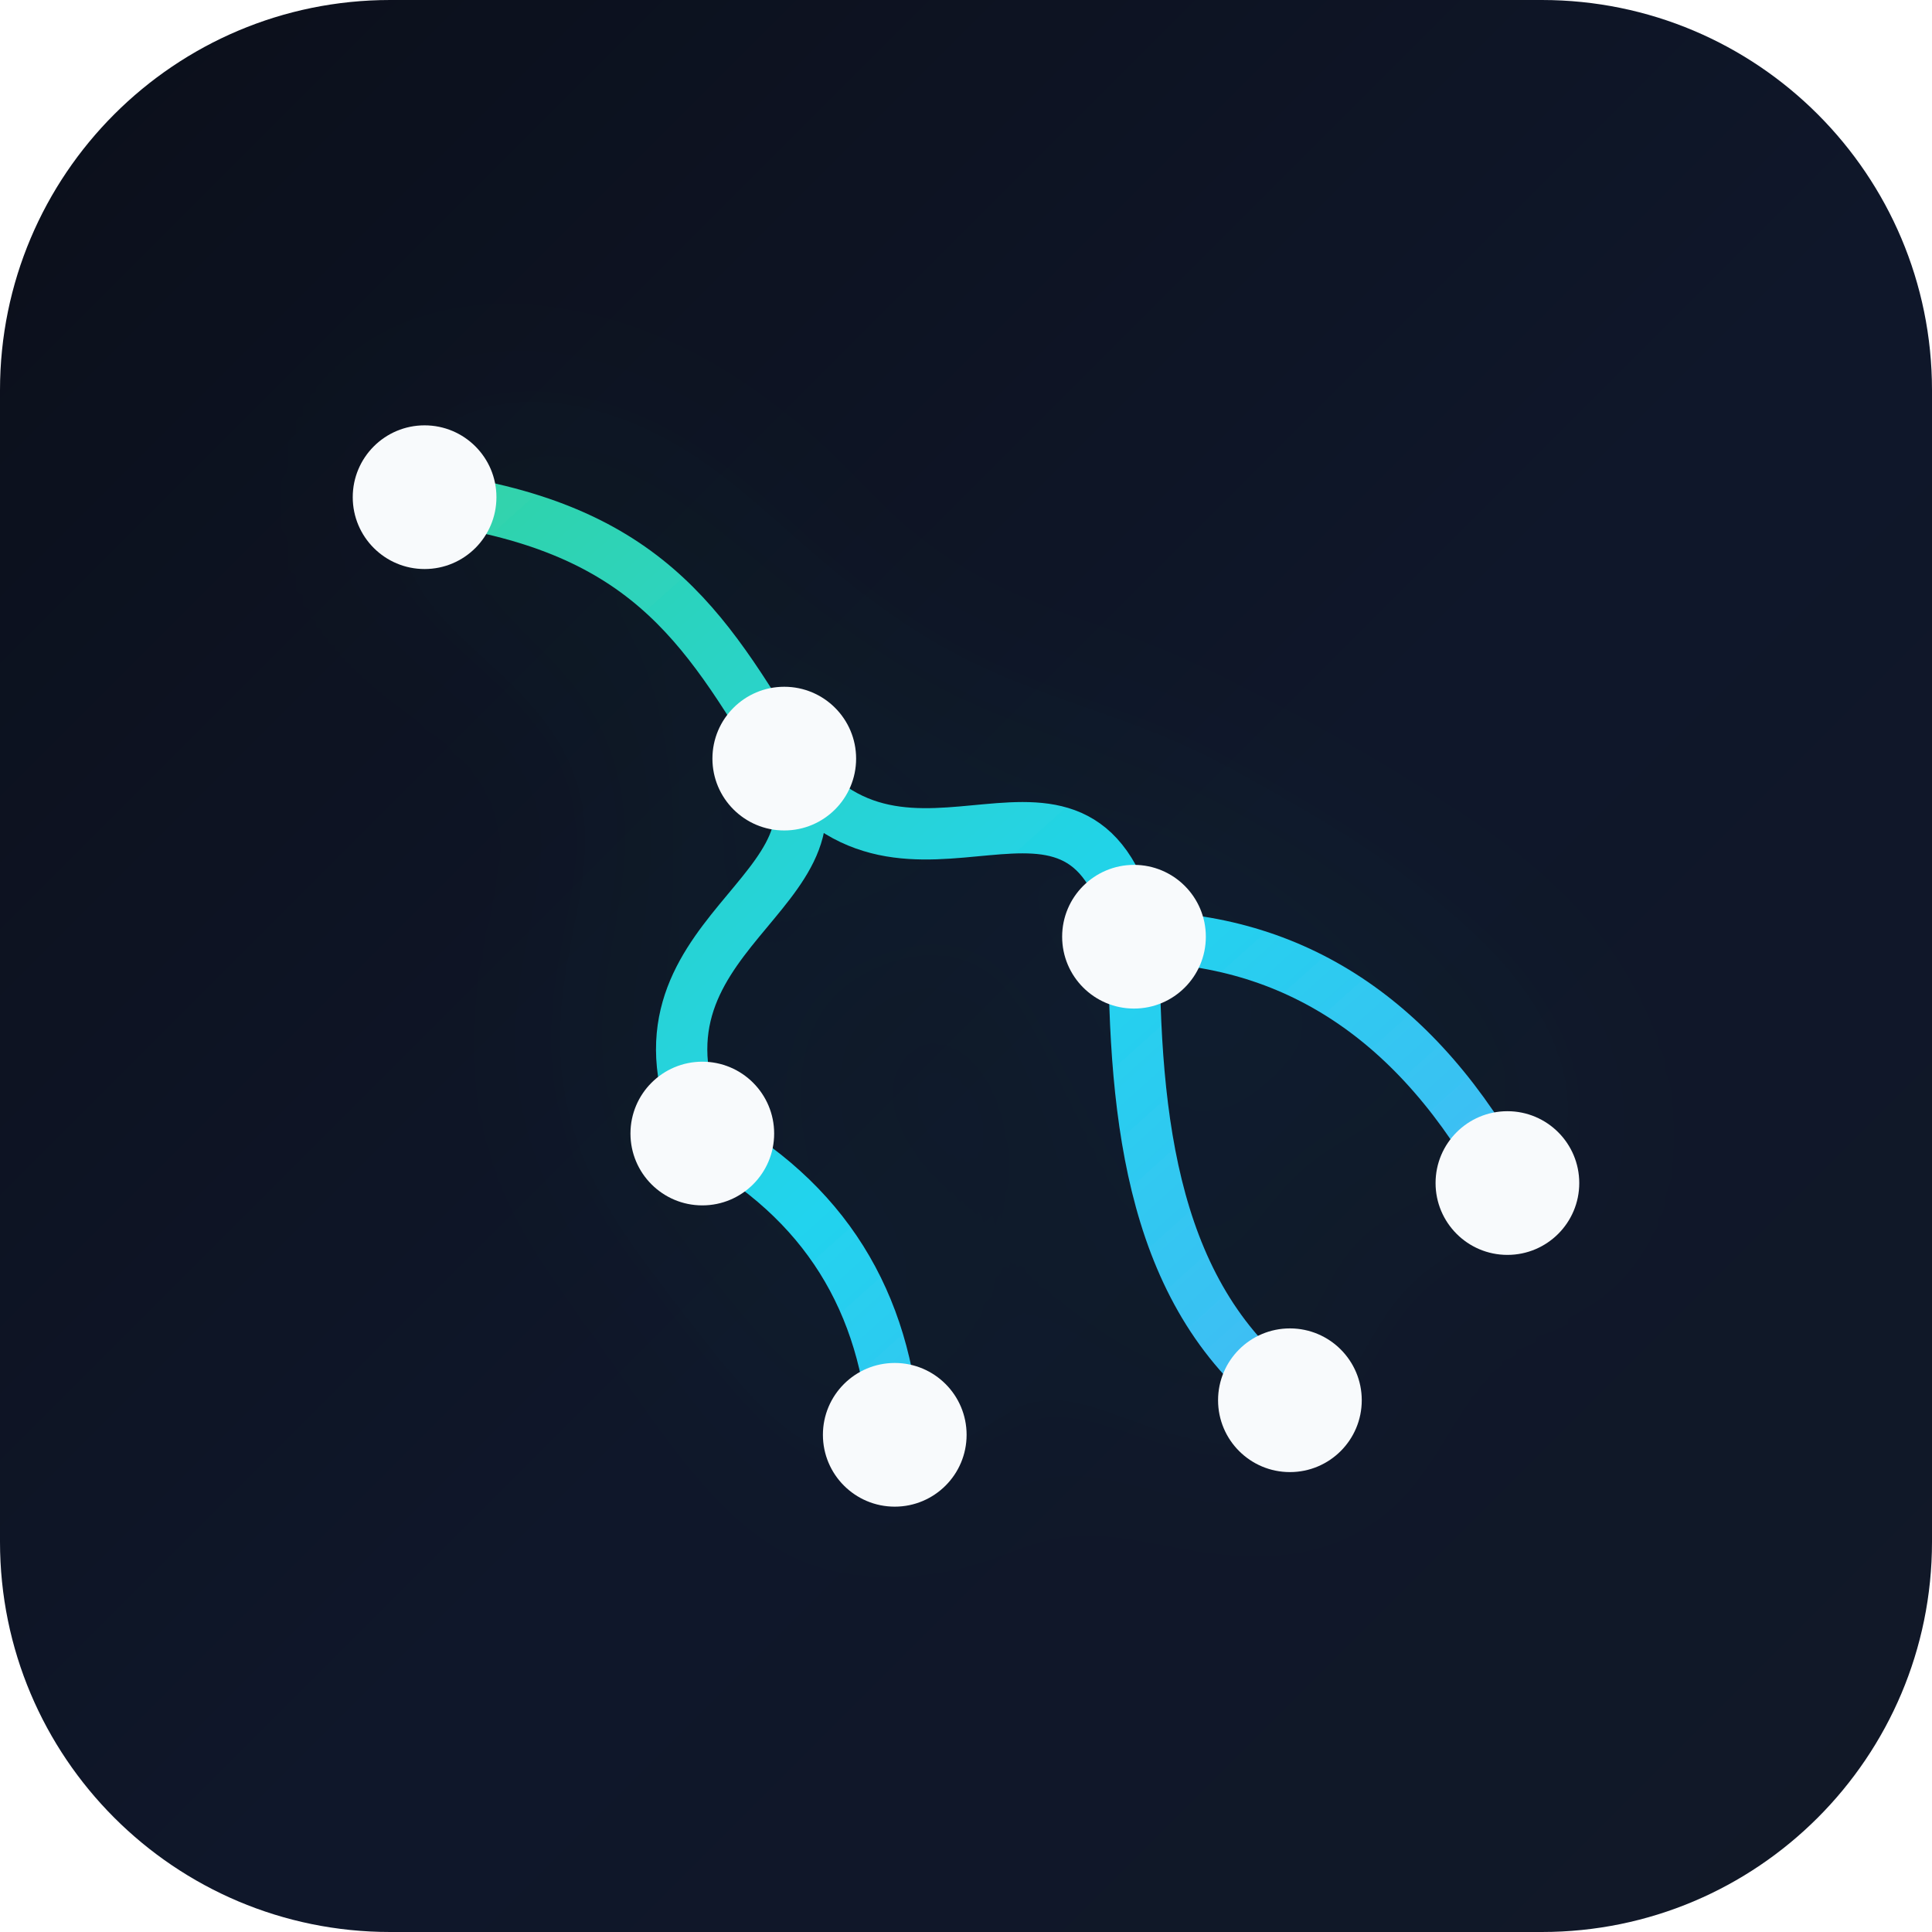
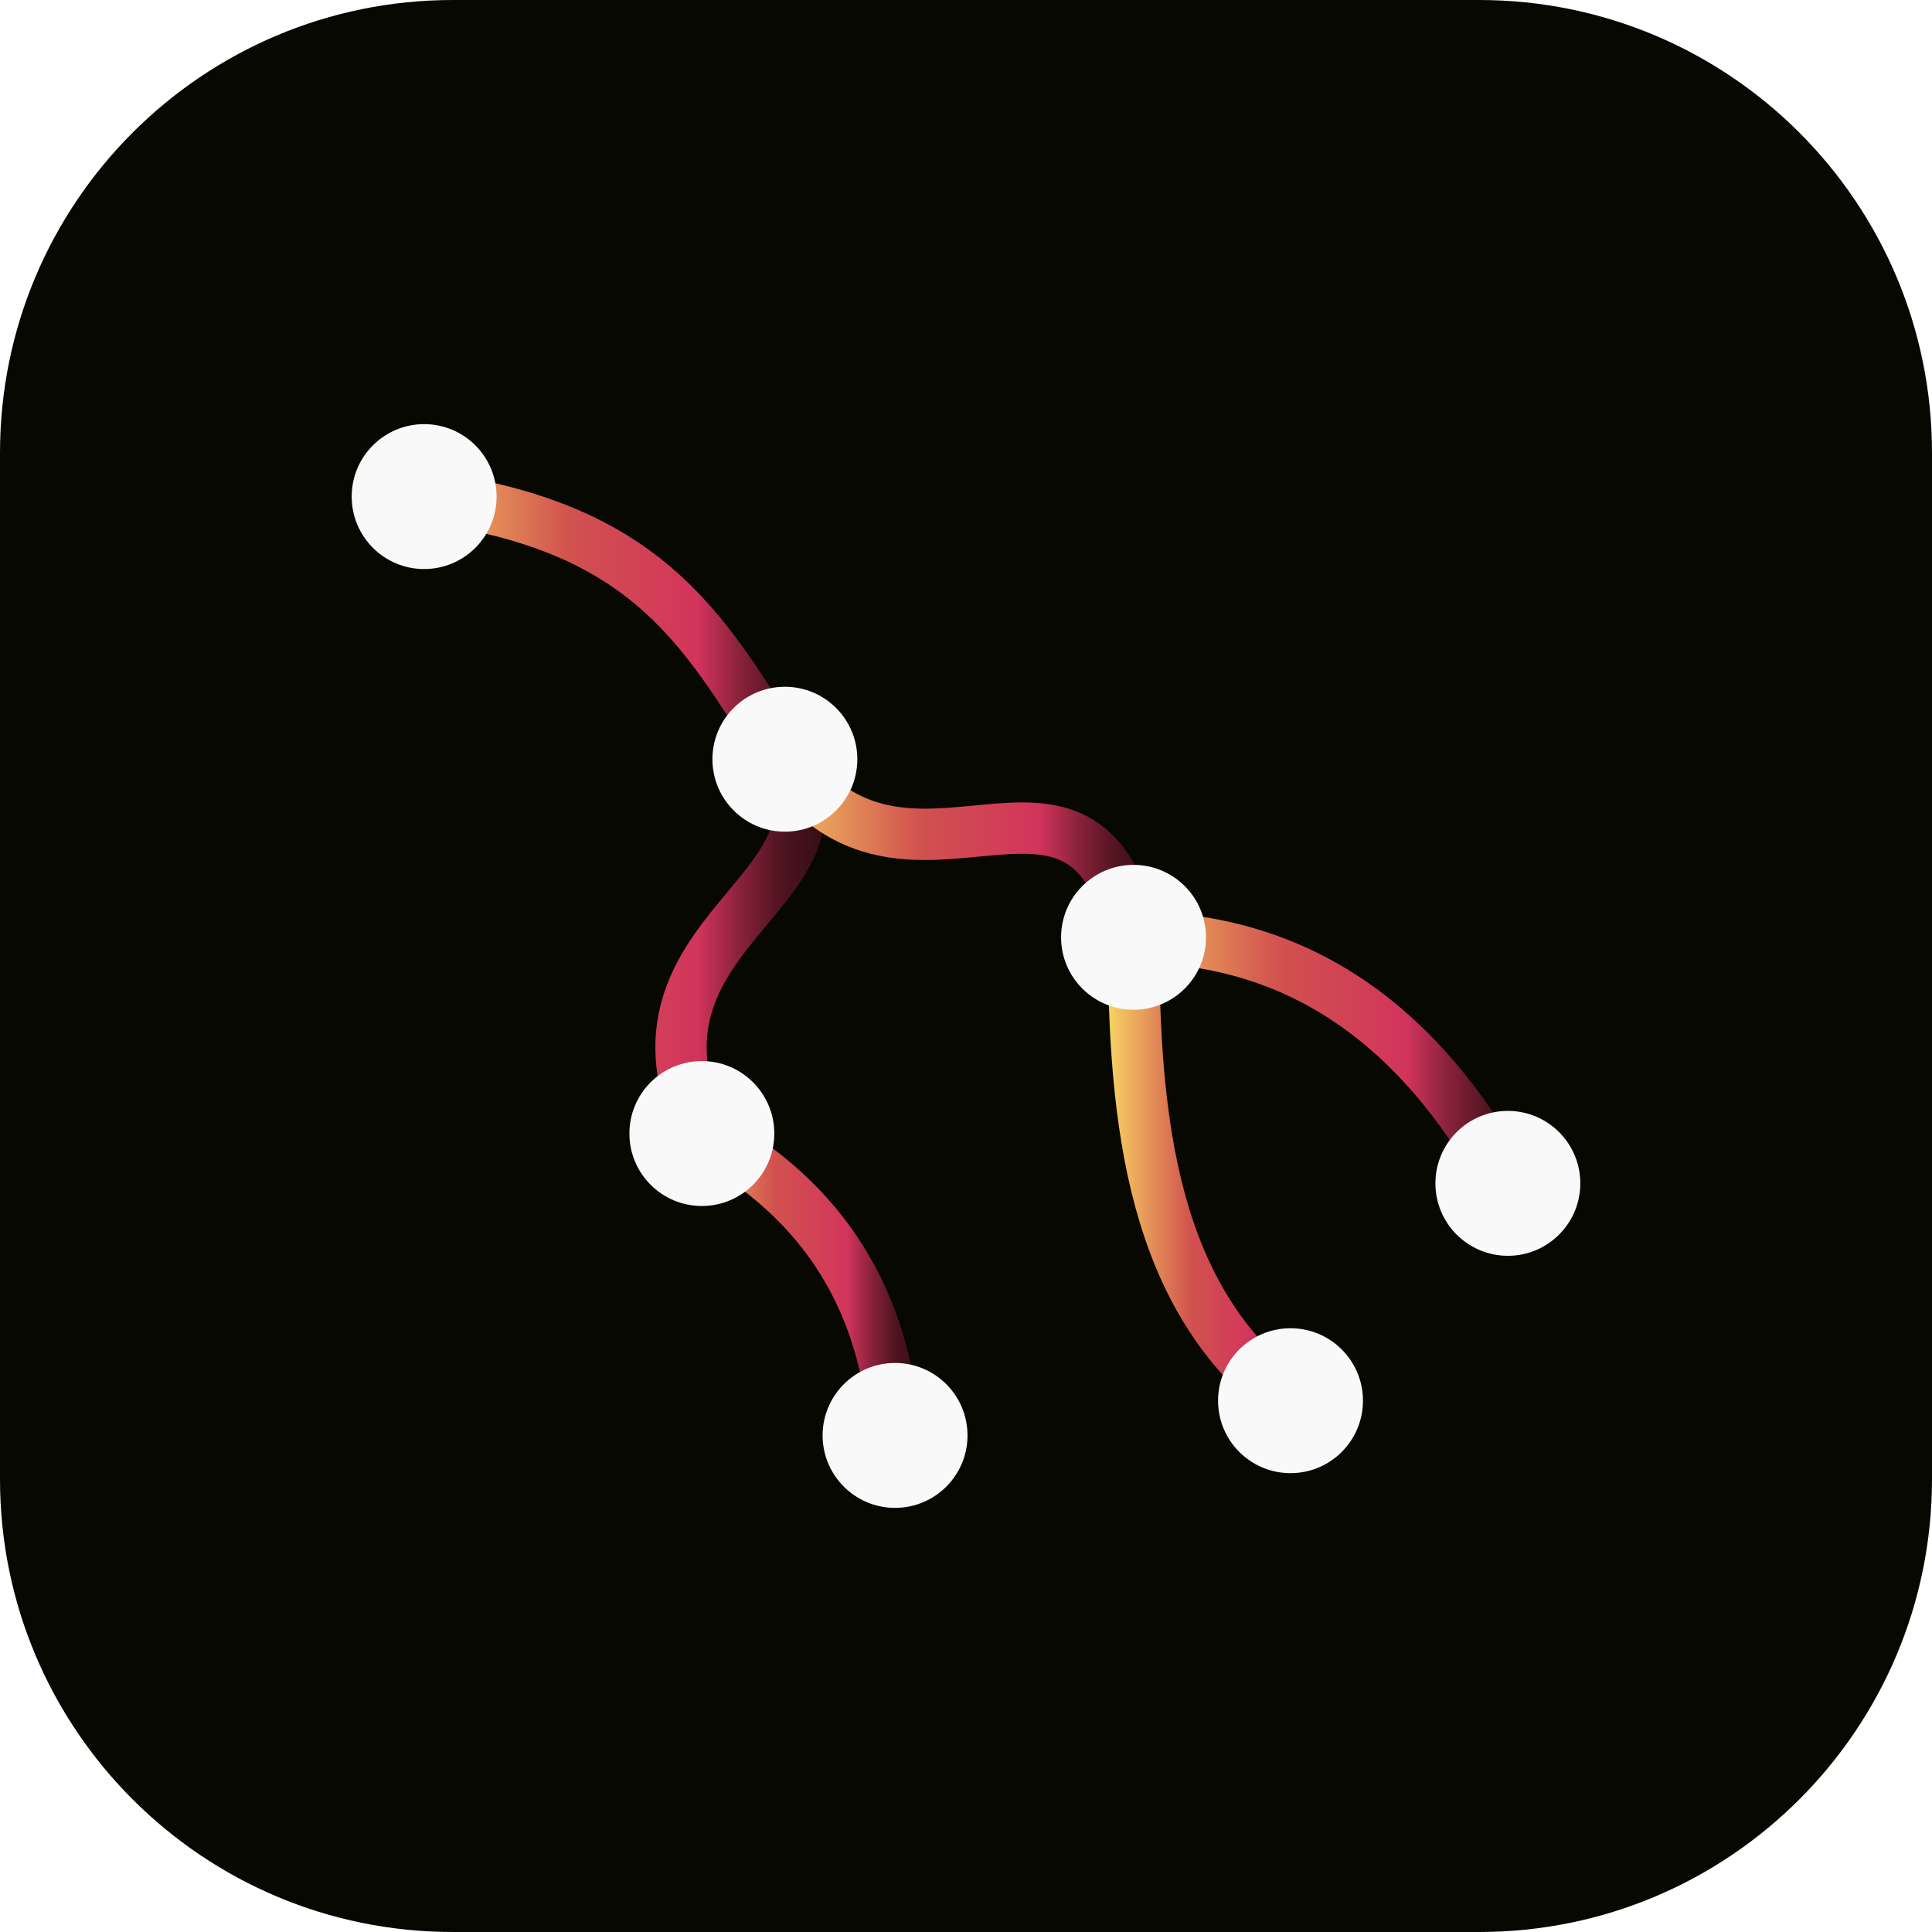
- <svg xmlns="http://www.w3.org/2000/svg" id="_Слой_1" data-name="Слой_1" version="1.1" viewBox="0 0 128 128">
+ <svg xmlns="http://www.w3.org/2000/svg" xmlns:xlink="http://www.w3.org/1999/xlink" version="1.1" viewBox="0 0 128 128">
  <defs>
-     <style>
-       .st0 {
-         fill: url(#_Безымянный_градиент);
-       }
- 
-       .st1 {
-         stroke: url(#_Безымянный_градиент_2);
-       }
- 
-       .st1, .st2, .st3, .st4, .st5 {
-         fill: none;
-         stroke-linecap: round;
-         stroke-linejoin: round;
-         stroke-width: 3.4px;
-       }
- 
-       .st2 {
-         stroke: url(#_Безымянный_градиент_3);
-       }
- 
-       .st3 {
-         stroke: url(#_Безымянный_градиент_5);
-       }
- 
-       .st4 {
-         stroke: url(#_Безымянный_градиент_4);
-       }
- 
-       .st5 {
-         stroke: url(#_Безымянный_градиент_6);
-       }
- 
-       .st6 {
-         filter: url(#glow);
-       }
- 
-       .st7 {
-         fill: #f8fafc;
-       }
-     </style>
-     <linearGradient id="_Безымянный_градиент" data-name="Безымянный градиент" x1="86.95" y1="43.05" x2="275.11" y2="-145.11" gradientTransform="translate(-59.15 29.29) scale(.68 -.68)" gradientUnits="userSpaceOnUse">
-       <stop offset="0" stop-color="#0b0f1a" />
-       <stop offset=".55" stop-color="#0f172a" />
-       <stop offset="1" stop-color="#111827" />
+     <linearGradient id="g1" x1="26.4" y1="54" x2="54.7" y2="54" gradientUnits="userSpaceOnUse">
+       <stop offset="0" stop-color="#f8d364" />
+       <stop offset=".4" stop-color="#d1524e" />
+       <stop offset=".7" stop-color="#d2345c" />
+       <stop offset=".8" stop-color="#88223a" />
+       <stop offset=".9" stop-color="#4d131e" />
+       <stop offset="1" stop-color="#360e14" />
    </linearGradient>
-     <filter id="glow" x="-30%" y="-30%" width="160%" height="160%">
-       <feDropShadow dx="0" dy="0" flood-color="#22D3EE" flood-opacity="0.25" stdDeviation="4" />
-       <feDropShadow dx="0" dy="0" flood-color="#34D399" flood-opacity="0.12" stdDeviation="8" />
-     </filter>
-     <linearGradient id="_Безымянный_градиент_2" data-name="Безымянный градиент 2" x1="113.7" y1="3.45" x2="233.7" y2="-130.55" gradientTransform="translate(-59.15 29.29) scale(.68 -.68)" gradientUnits="userSpaceOnUse">
-       <stop offset="0" stop-color="#34d399" />
-       <stop offset=".52" stop-color="#22d3ee" />
-       <stop offset="1" stop-color="#60a5fa" />
-     </linearGradient>
-     <linearGradient id="_Безымянный_градиент_3" data-name="Безымянный градиент 3" x1="130.27" y1="18.29" x2="250.27" y2="-115.71" gradientTransform="translate(-59.15 29.29) scale(.68 -.68)" gradientUnits="userSpaceOnUse">
-       <stop offset="0" stop-color="#34d399" />
-       <stop offset=".52" stop-color="#22d3ee" />
-       <stop offset="1" stop-color="#60a5fa" />
-     </linearGradient>
-     <linearGradient id="_Безымянный_градиент_4" data-name="Безымянный градиент 4" x1="100.43" y1="-8.44" x2="220.43" y2="-142.44" gradientTransform="translate(-59.15 29.29) scale(.68 -.68)" gradientUnits="userSpaceOnUse">
-       <stop offset="0" stop-color="#34d399" />
-       <stop offset=".52" stop-color="#22d3ee" />
-       <stop offset="1" stop-color="#60a5fa" />
-     </linearGradient>
-     <linearGradient id="_Безымянный_градиент_5" data-name="Безымянный градиент 5" x1="127.25" y1="15.58" x2="247.25" y2="-118.42" gradientTransform="translate(-59.15 29.29) scale(.68 -.68)" gradientUnits="userSpaceOnUse">
-       <stop offset="0" stop-color="#34d399" />
-       <stop offset=".52" stop-color="#22d3ee" />
-       <stop offset="1" stop-color="#60a5fa" />
-     </linearGradient>
-     <linearGradient id="_Безымянный_градиент_6" data-name="Безымянный градиент 6" x1="139.23" y1="26.32" x2="259.23" y2="-107.68" gradientTransform="translate(-59.15 29.29) scale(.68 -.68)" gradientUnits="userSpaceOnUse">
-       <stop offset="0" stop-color="#34d399" />
-       <stop offset=".52" stop-color="#22d3ee" />
-       <stop offset="1" stop-color="#60a5fa" />
-     </linearGradient>
+     <linearGradient id="g2" x1="50.3" y1="56.2" x2="76.8" y2="56.2" xlink:href="#g1" />
+     <linearGradient id="g3" x1="44.8" y1="85.1" x2="61" y2="85.1" xlink:href="#g1" />
+     <linearGradient id="g4" x1="73.4" y1="77.4" x2="87.2" y2="77.4" xlink:href="#g1" />
+     <linearGradient id="g5" x1="73.4" y1="70.2" x2="101.6" y2="70.2" xlink:href="#g1" />
  </defs>
-   <rect class="st0" width="128" height="128" rx="25.85" ry="25.85" />
-   <g class="st6">
-     <path class="st1" d="M28.13,32.94c14.54,1.86,18.42,8.36,23.83,17.32s-11.6,11.44-5.43,24.84" />
-     <path class="st2" d="M75.13,62.06c-3.27-14.97-15.03,0-23.17-11.8" />
-     <path class="st4" d="M46.53,75.1c8.16,4.41,12.18,11.19,12.75,19.96" />
-     <path class="st3" d="M75.13,62.06c-.02,12.42,1.3,23.99,10.33,30.7" />
-     <path class="st5" d="M75.13,62.06c10.6.06,18.84,5.5,24.73,16.32" />
+   <rect width="128" height="128" rx="30" ry="30" fill="#080802" />
+   <g>
+     <path d="M28.1,32.9c14.5,1.9,18.4,8.4,23.8,17.3s-11.6,11.4-5.4,24.8" fill="none" stroke="url(#g1)" stroke-linecap="round" stroke-linejoin="round" stroke-width="3.4" />
+     <path d="M75.1,62.1c-3.3-15-15,0-23.2-11.8" fill="none" stroke="url(#g2)" stroke-linecap="round" stroke-linejoin="round" stroke-width="3.4" />
+     <path d="M46.5,75.1c8.2,4.4,12.2,11.2,12.8,20" fill="none" stroke="url(#g3)" stroke-linecap="round" stroke-linejoin="round" stroke-width="3.4" />
+     <path d="M75.1,62.1c0,12.4,1.3,24,10.3,30.7" fill="none" stroke="url(#g4)" stroke-linecap="round" stroke-linejoin="round" stroke-width="3.4" />
+     <path d="M75.1,62.1c10.6,0,18.8,5.5,24.7,16.3" fill="none" stroke="url(#g5)" stroke-linecap="round" stroke-linejoin="round" stroke-width="3.4" />
  </g>
  <g>
-     <circle class="st7" cx="28.13" cy="32.94" r="4.76" />
-     <circle class="st7" cx="51.96" cy="50.26" r="4.76" />
-     <circle class="st7" cx="75.13" cy="62.06" r="4.76" />
-     <circle class="st7" cx="46.53" cy="75.1" r="4.76" />
-     <circle class="st7" cx="59.28" cy="95.06" r="4.76" />
-     <circle class="st7" cx="85.46" cy="92.77" r="4.76" />
-     <circle class="st7" cx="99.87" cy="78.38" r="4.76" />
+     <circle cx="28.1" cy="32.9" r="4.8" fill="#f9f9f9" />
+     <circle cx="52" cy="50.3" r="4.8" fill="#f9f9f9" />
+     <circle cx="75.1" cy="62.1" r="4.8" fill="#f9f9f9" />
+     <circle cx="46.5" cy="75.1" r="4.8" fill="#f9f9f9" />
+     <circle cx="59.3" cy="95.1" r="4.8" fill="#f9f9f9" />
+     <circle cx="85.5" cy="92.8" r="4.8" fill="#f9f9f9" />
+     <circle cx="99.9" cy="78.4" r="4.8" fill="#f9f9f9" />
  </g>
</svg>
